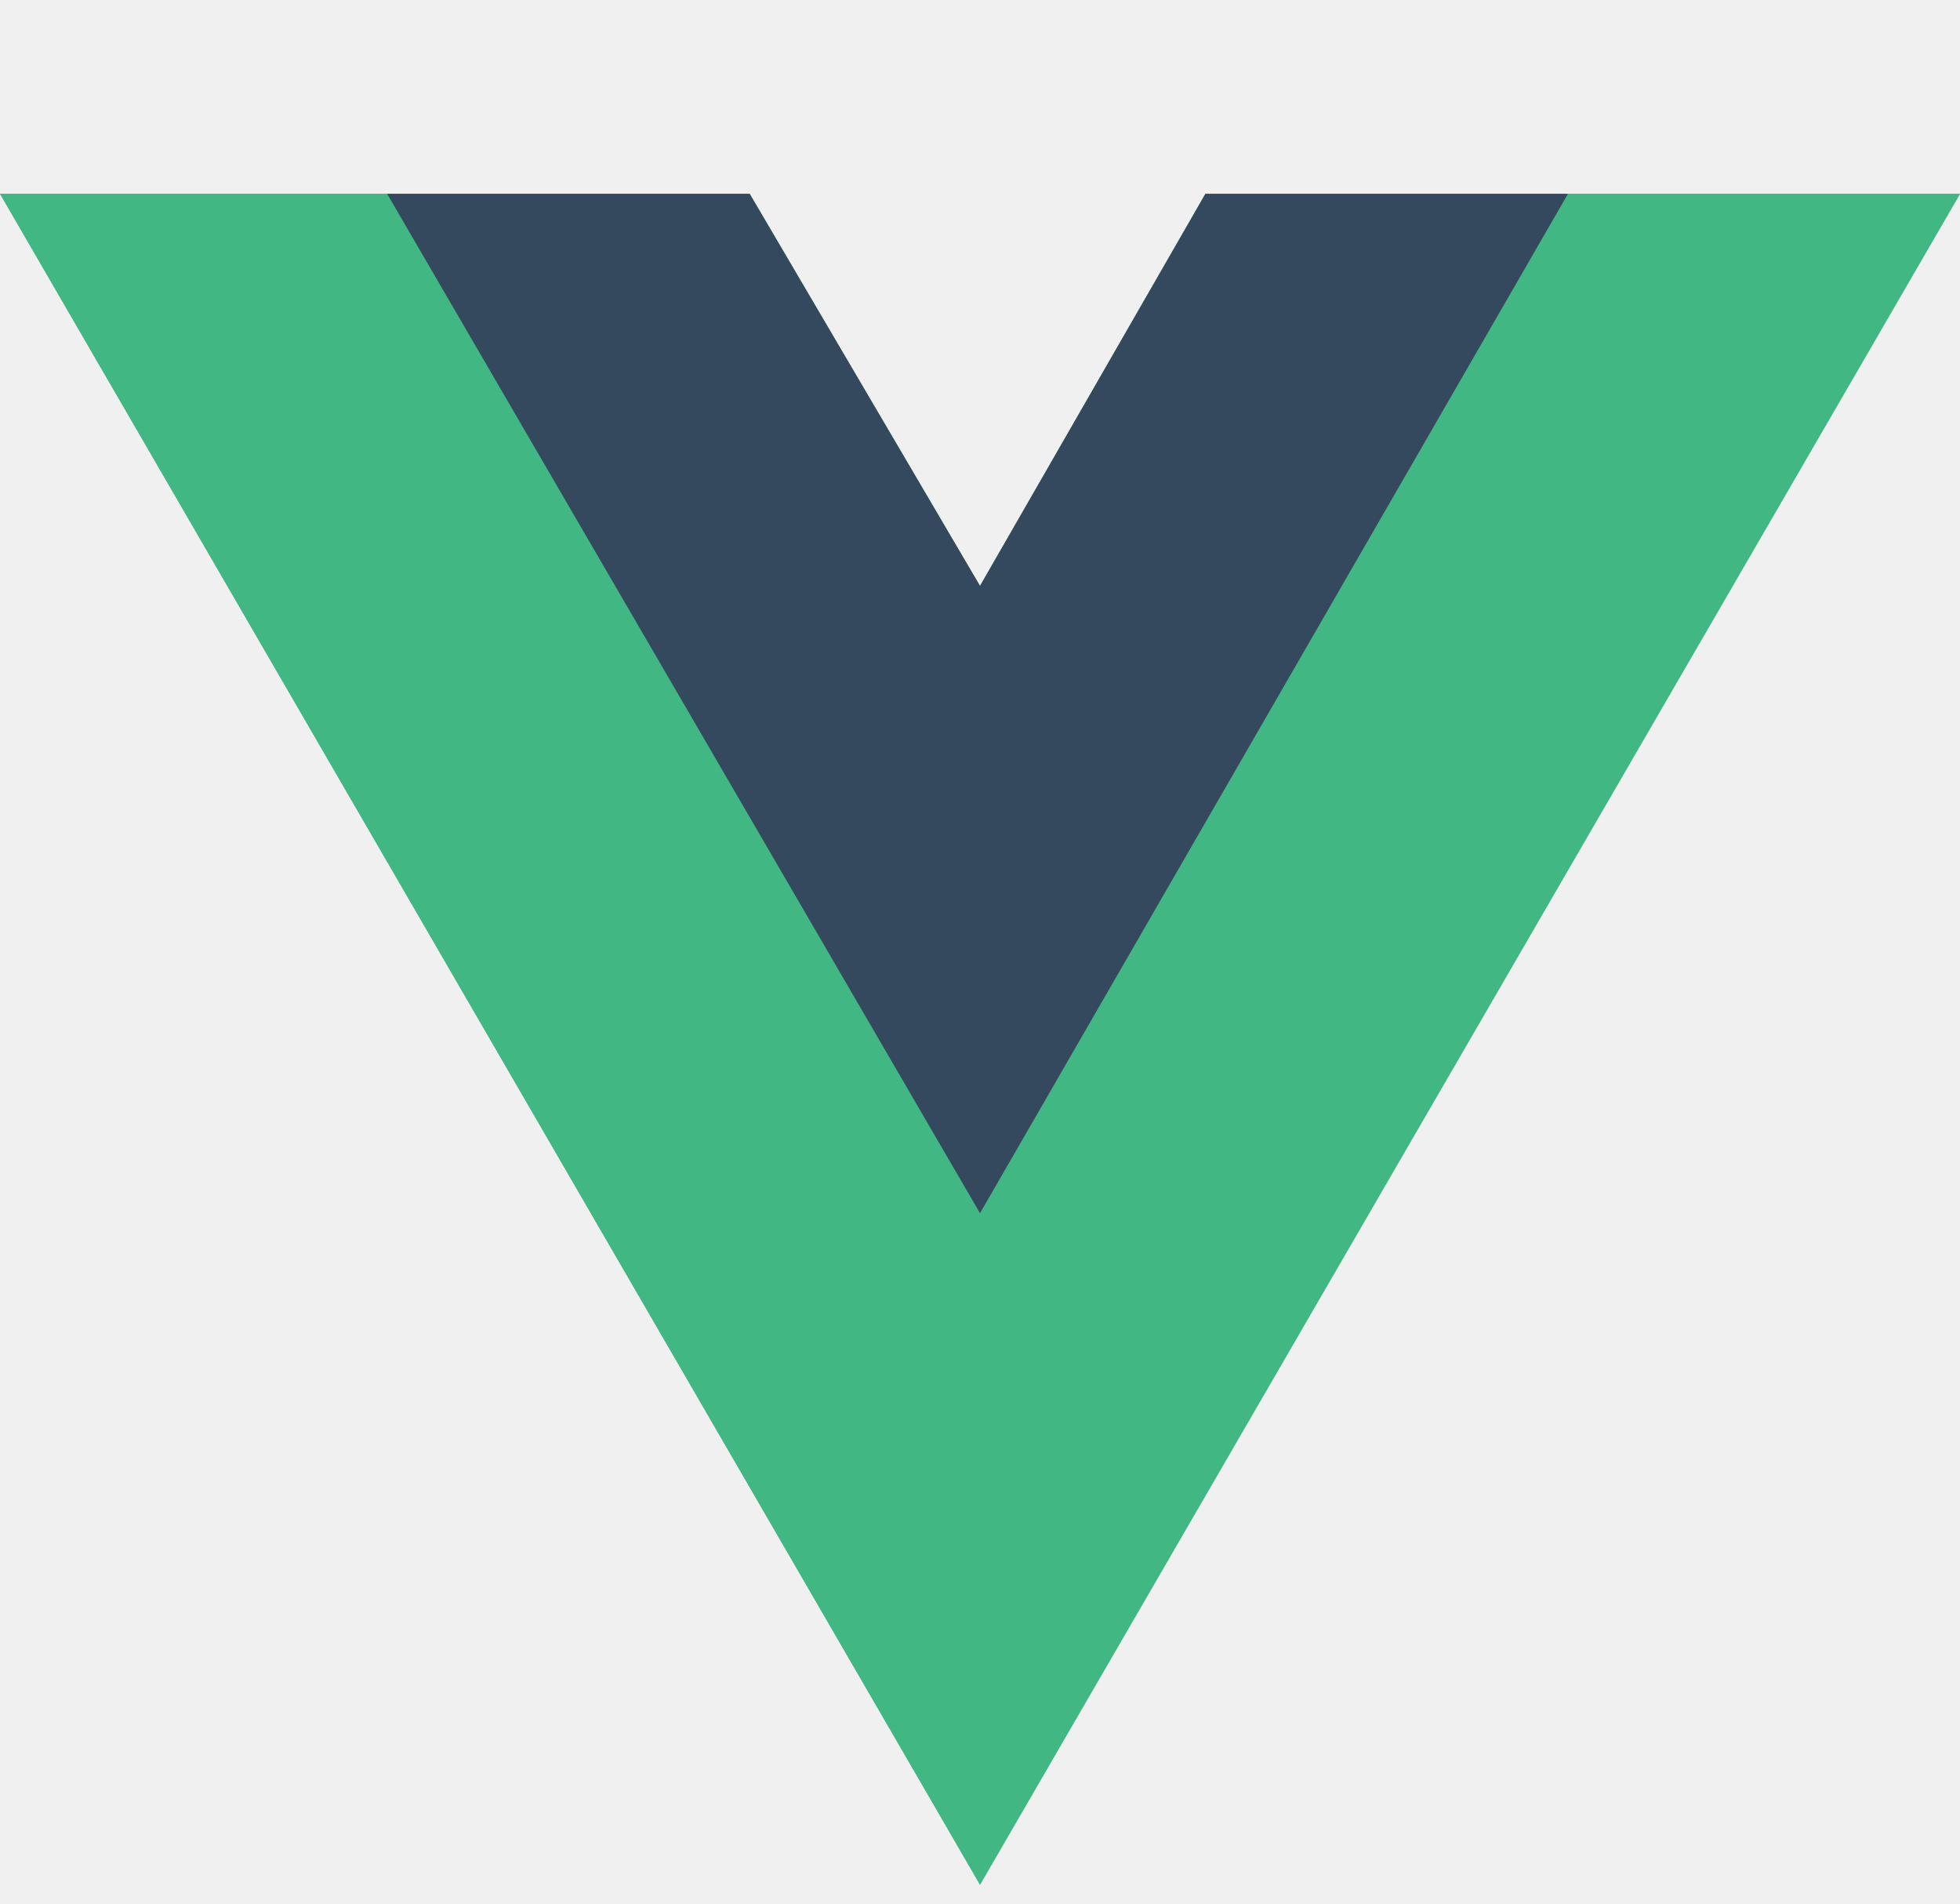
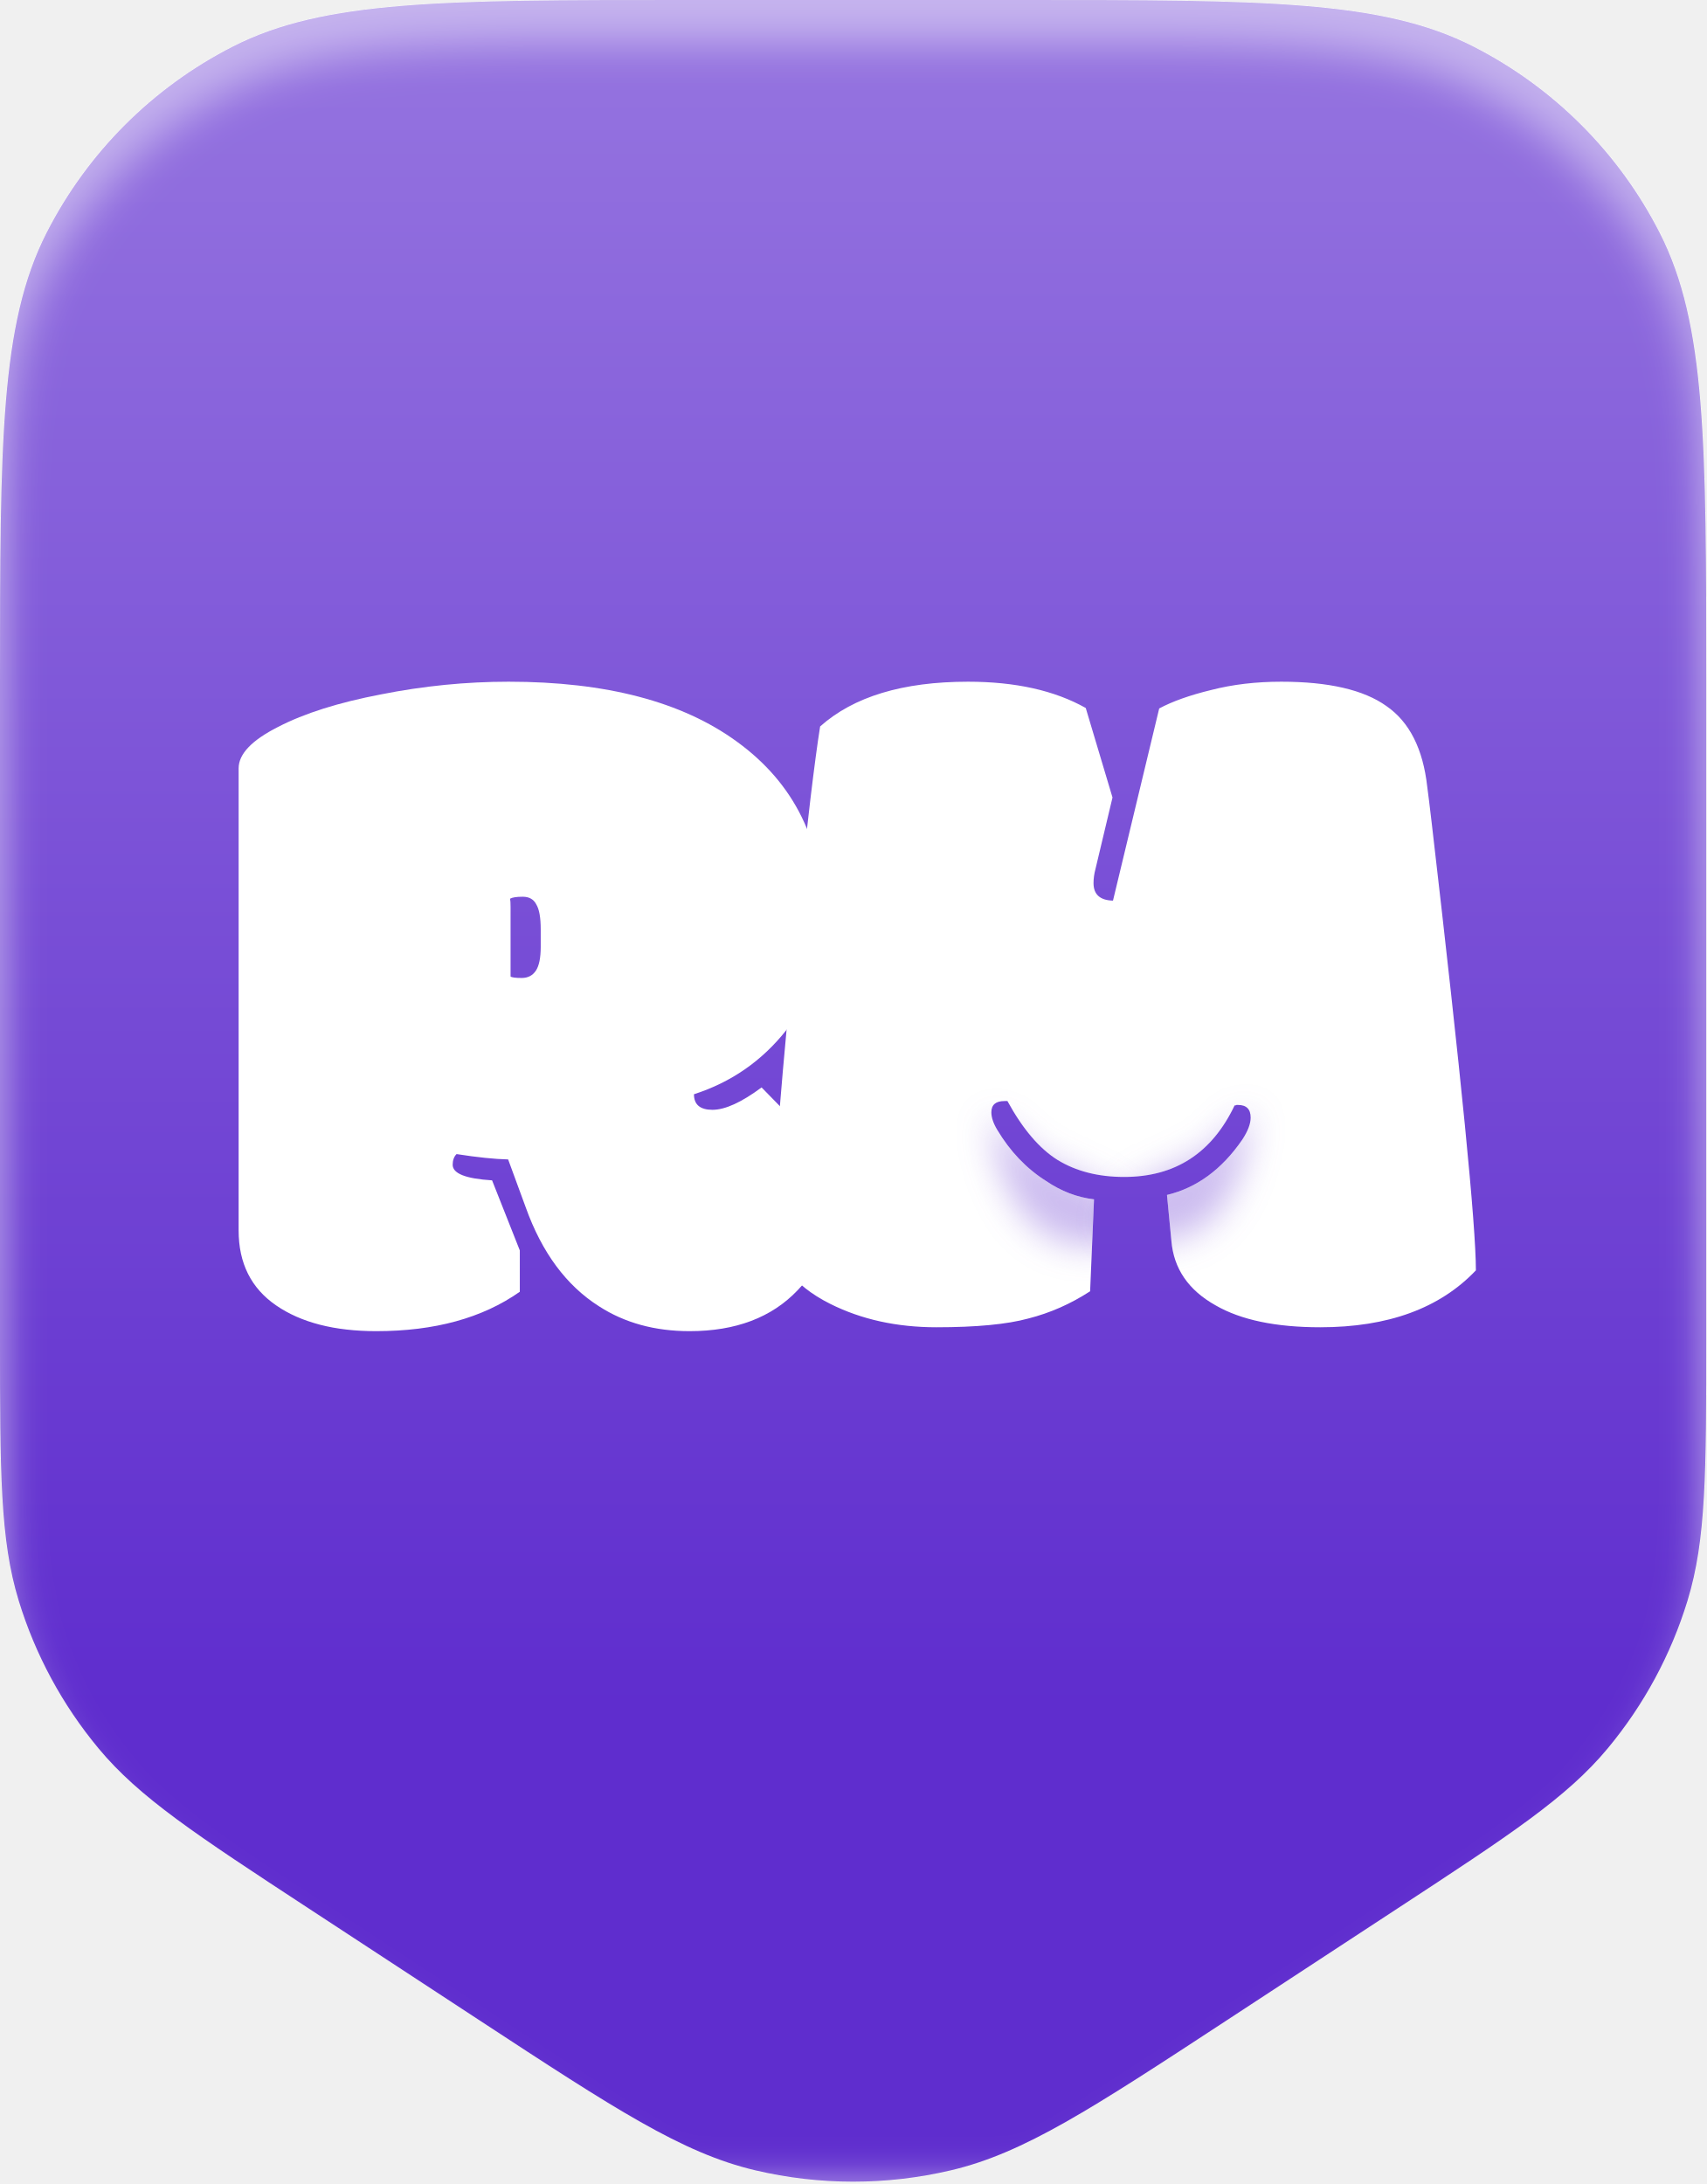
- <svg xmlns="http://www.w3.org/2000/svg" aria-hidden="true" role="img" class="iconify iconify--logos" width="37.07" height="36" preserveAspectRatio="xMidYMid meet" viewBox="0 0 256 198">
-   <path fill="#41B883" d="M204.8 0H256L128 220.8L0 0h97.92L128 51.2L157.44 0h47.36Z" />
-   <path fill="#41B883" d="m0 0l128 220.8L256 0h-51.2L128 132.48L50.56 0H0Z" />
-   <path fill="#35495E" d="M50.56 0L128 133.12L204.8 0h-47.36L128 51.2L97.92 0H50.56Z" />
+ <svg xmlns="http://www.w3.org/2000/svg" width="200" height="256" viewBox="0 0 200 256" fill="none">
+   <g filter="url(#filter0_i_507_196)">
+     <path d="M0 80C0 51.997 0 37.996 5.45 27.3C10.243 17.892 17.892 10.243 27.3 5.45C37.996 0 51.997 0 80 0H120C148.003 0 162.004 0 172.7 5.45C182.108 10.243 189.757 17.892 194.55 27.3C200 37.996 200 51.997 200 80V156.767C200 172.566 200 180.466 197.807 187.625C195.866 193.962 192.684 199.85 188.446 204.946C183.659 210.703 177.051 215.032 163.834 223.689L143.834 236.789C127.975 247.176 120.046 252.37 111.494 254.39C103.935 256.175 96.065 256.175 88.506 254.39C79.954 252.37 72.025 247.176 56.166 236.789L36.166 223.689C22.949 215.032 16.341 210.703 11.554 204.946C7.316 199.85 4.134 193.962 2.193 187.625C0 180.466 0 172.566 0 156.767V80Z" fill="url(#paint0_linear_507_196)" />
+   </g>
+   <path d="M59.847 114.463C59.999 114.577 60.436 114.634 61.158 114.634C61.88 114.634 62.432 114.349 62.812 113.779C63.192 113.209 63.382 112.277 63.382 110.985V108.932C63.382 107.563 63.211 106.594 62.869 106.024C62.565 105.416 62.033 105.111 61.272 105.111C60.55 105.111 60.056 105.188 59.79 105.34C59.828 105.53 59.847 105.853 59.847 106.309V114.463ZM89.271 127.465L99.136 137.558C98.451 143.488 96.57 148.05 93.49 151.243C90.449 154.437 86.229 156.033 80.831 156.033C76.763 156.033 73.228 155.064 70.225 153.125C66.385 150.692 63.515 146.814 61.614 141.492L59.562 135.904C57.965 135.866 55.95 135.657 53.517 135.277C53.213 135.581 53.061 135.999 53.061 136.531C53.061 137.558 54.6 138.166 57.68 138.356L60.93 146.567V151.414C56.558 154.494 50.951 156.033 44.108 156.033C39.204 156.033 35.289 155.026 32.361 153.011C29.434 150.996 27.971 148.069 27.971 144.229V90.057C27.971 88.385 29.51 86.769 32.59 85.21C35.669 83.614 39.699 82.34 44.678 81.39C49.658 80.401 54.639 79.907 59.619 79.907C71.023 79.907 79.938 82.245 86.362 86.921C93.129 91.825 96.513 98.725 96.513 107.621C96.513 112.715 95.068 117.086 92.179 120.736C89.328 124.347 85.716 126.856 81.344 128.263C81.344 129.479 82.067 130.088 83.511 130.088C84.994 130.088 86.914 129.213 89.271 127.465Z" fill="white" />
+   <path d="M154.753 155.577C149.545 155.577 145.458 154.721 142.493 153.011C139.299 151.224 137.57 148.696 137.304 145.427L136.79 140.067C140.288 139.23 143.234 137.063 145.629 133.566C146.275 132.578 146.598 131.722 146.598 131C146.598 130.011 146.104 129.517 145.116 129.517H144.945C144.907 129.555 144.831 129.574 144.717 129.574C142.056 135.163 137.741 137.957 131.772 137.957C128.731 137.957 126.127 137.291 123.96 135.961C121.831 134.63 119.874 132.33 118.087 129.061H117.745C116.718 129.061 116.205 129.498 116.205 130.373C116.205 130.981 116.433 131.665 116.889 132.425C118.41 134.972 120.311 136.968 122.592 138.413C124.378 139.629 126.26 140.352 128.237 140.58L127.781 151.357C125.5 152.84 123.086 153.904 120.539 154.55C118.03 155.235 114.437 155.577 109.761 155.577C105.123 155.577 100.98 154.664 97.33 152.84C92.844 150.597 90.602 147.48 90.602 143.488C90.602 138.508 91.59 126.21 93.567 106.594C94.631 96.368 95.487 89.221 96.133 85.153C100.048 81.656 105.827 79.907 113.468 79.907C119.018 79.907 123.618 80.934 127.268 82.987L130.404 93.479L128.408 101.861C128.256 102.431 128.18 102.983 128.18 103.515C128.18 104.845 128.94 105.53 130.461 105.568L135.878 83.043C137.437 82.207 139.47 81.485 141.98 80.877C144.489 80.23 147.226 79.907 150.191 79.907C155.741 79.907 159.847 80.858 162.508 82.758C165.207 84.621 166.804 87.776 167.298 92.224C167.412 93.061 167.583 94.448 167.811 96.387C171.27 126.115 173 143.621 173 148.905C168.78 153.353 162.698 155.577 154.753 155.577Z" fill="white" />
+   <mask id="mask0_507_196" style="mask-type:alpha" maskUnits="userSpaceOnUse" x="18" y="79" width="155" height="77">
+     <path d="M154.753 155.577C149.544 155.577 145.458 154.722 142.493 153.011C139.299 151.224 137.57 148.696 137.303 145.427L136.79 140.067C140.288 139.23 143.234 137.064 145.629 133.566C146.275 132.578 146.598 131.722 146.598 131C146.598 130.012 146.104 129.518 145.116 129.518H144.945C144.907 129.556 144.831 129.575 144.716 129.575C142.055 135.163 137.741 137.957 131.772 137.957C128.731 137.957 126.127 137.292 123.96 135.961C121.831 134.631 119.873 132.331 118.087 129.061H117.745C116.718 129.061 116.205 129.499 116.205 130.373C116.205 130.981 116.433 131.665 116.889 132.426C118.41 134.973 120.311 136.969 122.591 138.413C124.378 139.63 126.26 140.352 128.237 140.58L127.781 151.357C125.5 152.84 123.086 153.904 120.539 154.551C118.03 155.235 114.437 155.577 109.761 155.577C105.123 155.577 100.98 154.665 97.33 152.84C92.844 150.597 90.602 147.48 90.602 143.488C90.602 138.508 91.59 126.21 93.567 106.594C94.631 96.368 95.487 89.221 96.133 85.153C100.048 81.656 105.827 79.907 113.468 79.907C119.018 79.907 123.618 80.934 127.267 82.987L130.404 93.479L128.408 101.861C128.256 102.432 128.18 102.983 128.18 103.515C128.18 104.846 128.94 105.53 130.461 105.568L135.878 83.044C137.437 82.207 139.47 81.485 141.979 80.877C144.488 80.231 147.226 79.907 150.191 79.907C155.741 79.907 159.847 80.858 162.508 82.758C165.207 84.621 166.803 87.777 167.298 92.224C167.412 93.061 167.583 94.448 167.811 96.387C171.27 126.115 173 143.621 173 148.905C168.78 153.353 162.698 155.577 154.753 155.577Z" fill="white" />
+   </mask>
+   <g mask="url(#mask0_507_196)">
+     <g opacity="0.35" filter="url(#filter1_f_507_196)">
+       <path d="M127.724 146.035C118.965 146.035 116.37 135.898 116.167 130.829L121.641 135.695L129.548 139.345C132.59 141.575 136.482 146.035 127.724 146.035Z" fill="#6B3DD2" />
+     </g>
+     <g opacity="0.35" filter="url(#filter2_f_507_196)">
+       <path d="M135.527 145.427C144.286 145.427 146.376 135.289 146.579 130.221L141.61 135.087L133.703 138.736C130.661 140.966 126.769 145.427 135.527 145.427Z" fill="#6B3DD2" />
+     </g>
+   </g>
+   <defs>
+     <filter id="filter0_i_507_196" x="0" y="0" width="200" height="260.729" filterUnits="userSpaceOnUse" color-interpolation-filters="sRGB">
+       <feFlood flood-opacity="0" result="BackgroundImageFix" />
+       <feBlend mode="normal" in="SourceGraphic" in2="BackgroundImageFix" result="shape" />
+       <feColorMatrix in="SourceAlpha" type="matrix" values="0 0 0 0 0 0 0 0 0 0 0 0 0 0 0 0 0 0 127 0" result="hardAlpha" />
+       <feOffset dy="5" />
+       <feGaussianBlur stdDeviation="2.5" />
+       <feComposite in2="hardAlpha" operator="arithmetic" k2="-1" k3="1" />
+       <feColorMatrix type="matrix" values="0 0 0 0 1 0 0 0 0 1 0 0 0 0 1 0 0 0 0.45 0" />
+       <feBlend mode="normal" in2="shape" result="effect1_innerShadow_507_196" />
+     </filter>
+     <filter id="filter1_f_507_196" x="112.167" y="126.829" width="24.927" height="23.206" filterUnits="userSpaceOnUse" color-interpolation-filters="sRGB">
+       <feFlood flood-opacity="0" result="BackgroundImageFix" />
+       <feBlend mode="normal" in="SourceGraphic" in2="BackgroundImageFix" result="shape" />
+       <feGaussianBlur stdDeviation="2" result="effect1_foregroundBlur_507_196" />
+     </filter>
+     <filter id="filter2_f_507_196" x="126.157" y="126.221" width="24.422" height="23.206" filterUnits="userSpaceOnUse" color-interpolation-filters="sRGB">
+       <feFlood flood-opacity="0" result="BackgroundImageFix" />
+       <feBlend mode="normal" in="SourceGraphic" in2="BackgroundImageFix" result="shape" />
+       <feGaussianBlur stdDeviation="2" result="effect1_foregroundBlur_507_196" />
+     </filter>
+     <linearGradient id="paint0_linear_507_196" x1="100" y1="0" x2="100" y2="200" gradientUnits="userSpaceOnUse">
+       <stop stop-color="#9675E0" />
+       <stop offset="1" stop-color="#5F2DCE" />
+     </linearGradient>
+   </defs>
</svg>
